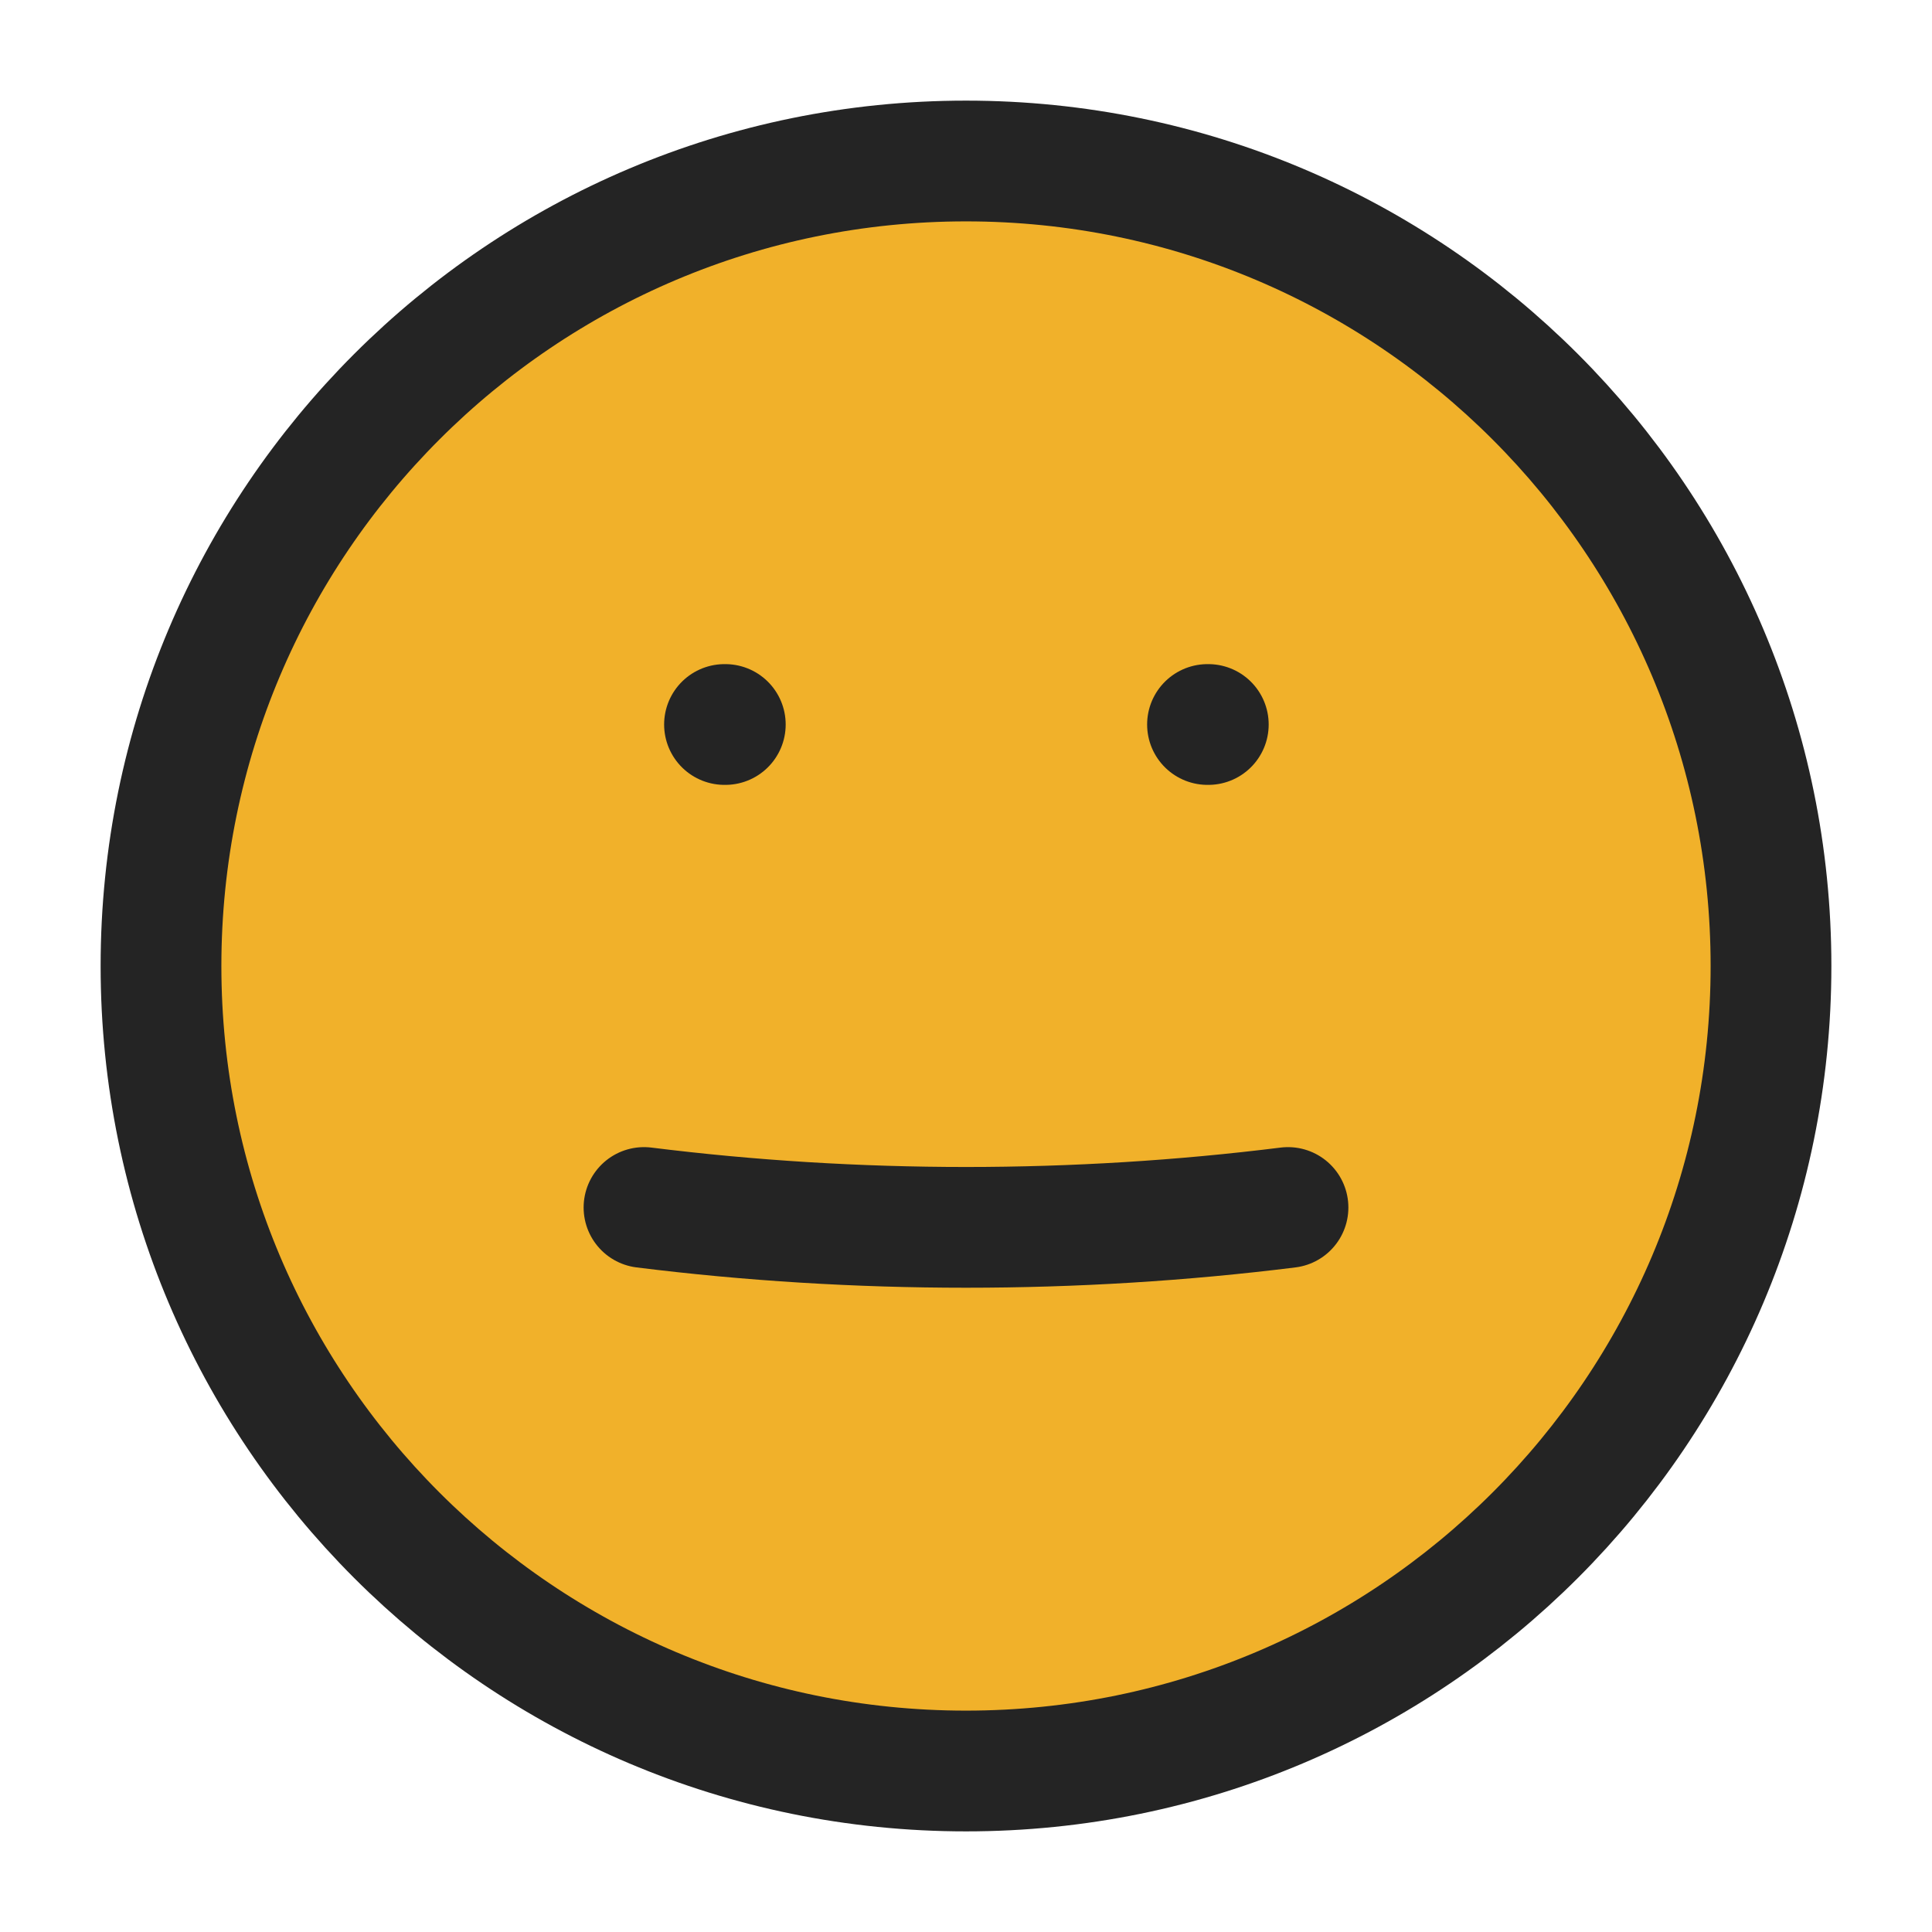
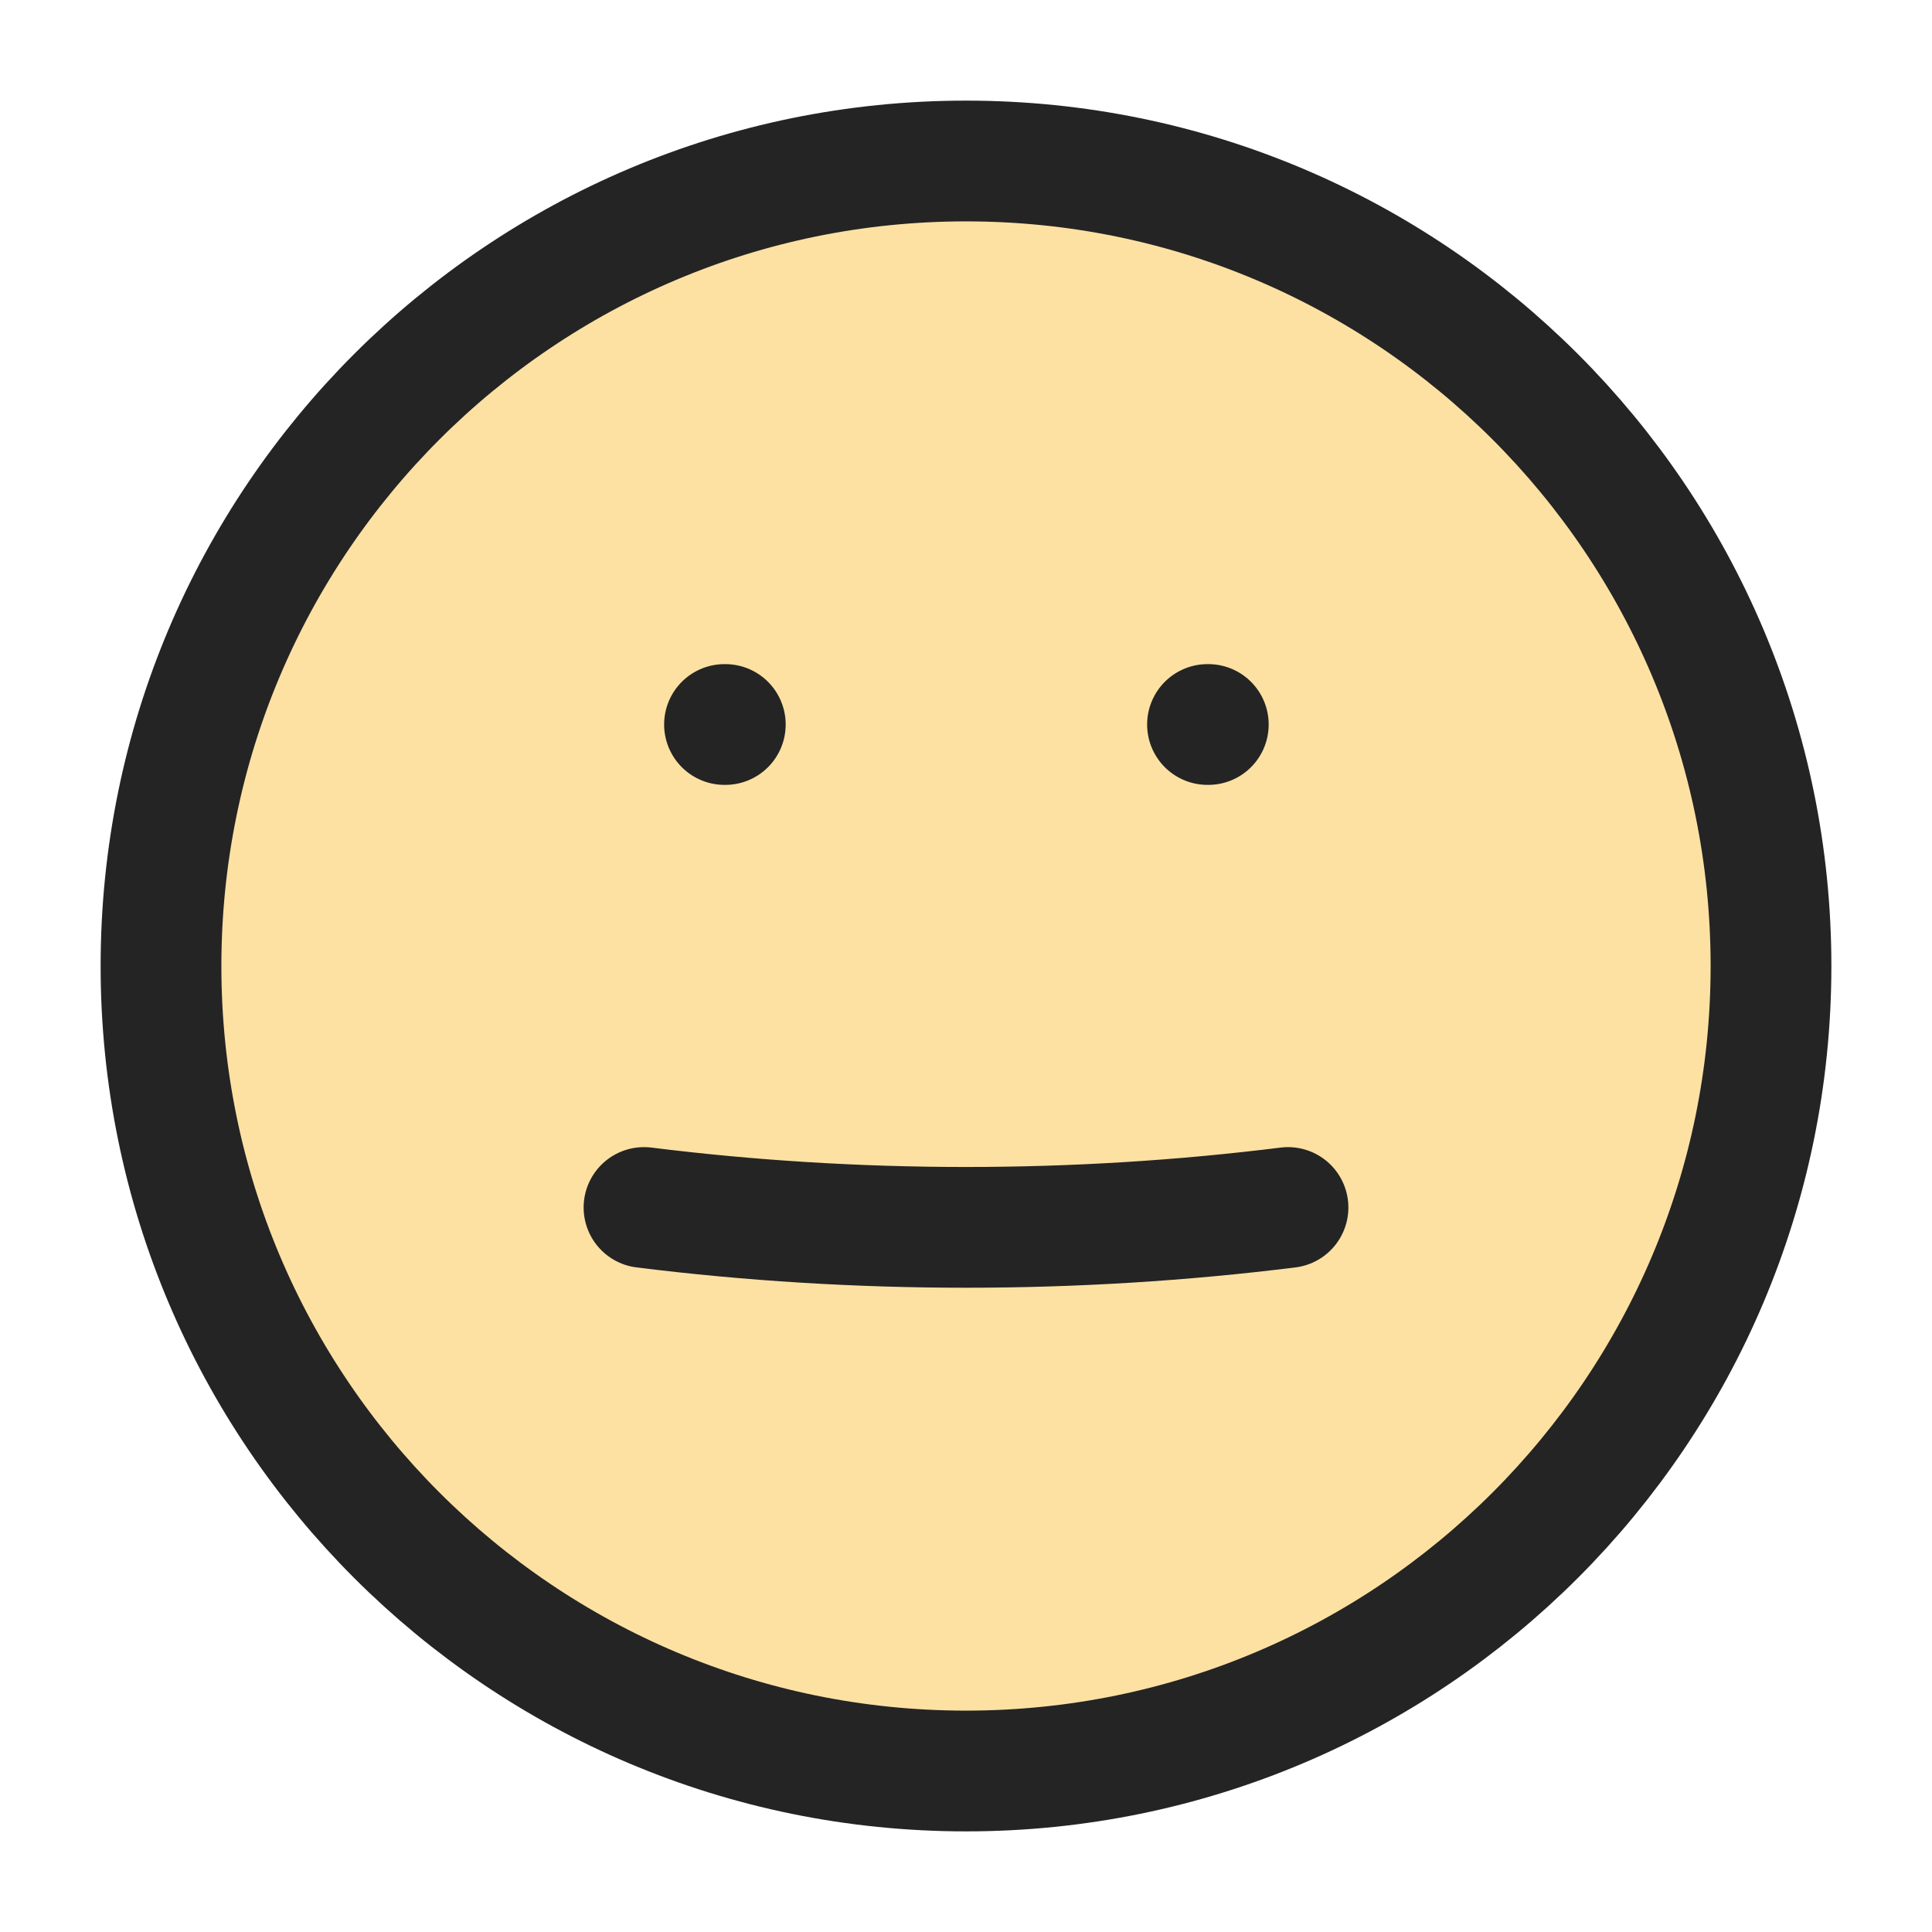
<svg xmlns="http://www.w3.org/2000/svg" width="24" height="24" viewBox="0 0 24 24" fill="none">
-   <path d="M12 22C17.523 22 22 17.523 22 12C22 6.477 17.523 2 12 2C6.477 2 2 6.477 2 12C2 17.523 6.477 22 12 22Z" fill="#F1B12A" stroke="#242424" stroke-width="1.5" stroke-linecap="round" stroke-linejoin="round" />
+   <path d="M12 22C17.523 22 22 17.523 22 12C22 6.477 17.523 2 12 2C6.477 2 2 6.477 2 12C2 17.523 6.477 22 12 22Z" fill="#FCE1A3" stroke="#242424" stroke-width="1.5" stroke-linecap="round" stroke-linejoin="round" />
  <path d="M8 15C10.636 15.329 13.364 15.329 16 15" stroke="#242424" stroke-width="1.5" stroke-linecap="round" stroke-linejoin="round" />
  <path d="M9 9H9.01" stroke="#242424" stroke-width="1.5" stroke-linecap="round" stroke-linejoin="round" />
  <path d="M15 9H15.01" stroke="#242424" stroke-width="1.5" stroke-linecap="round" stroke-linejoin="round" />
</svg>
